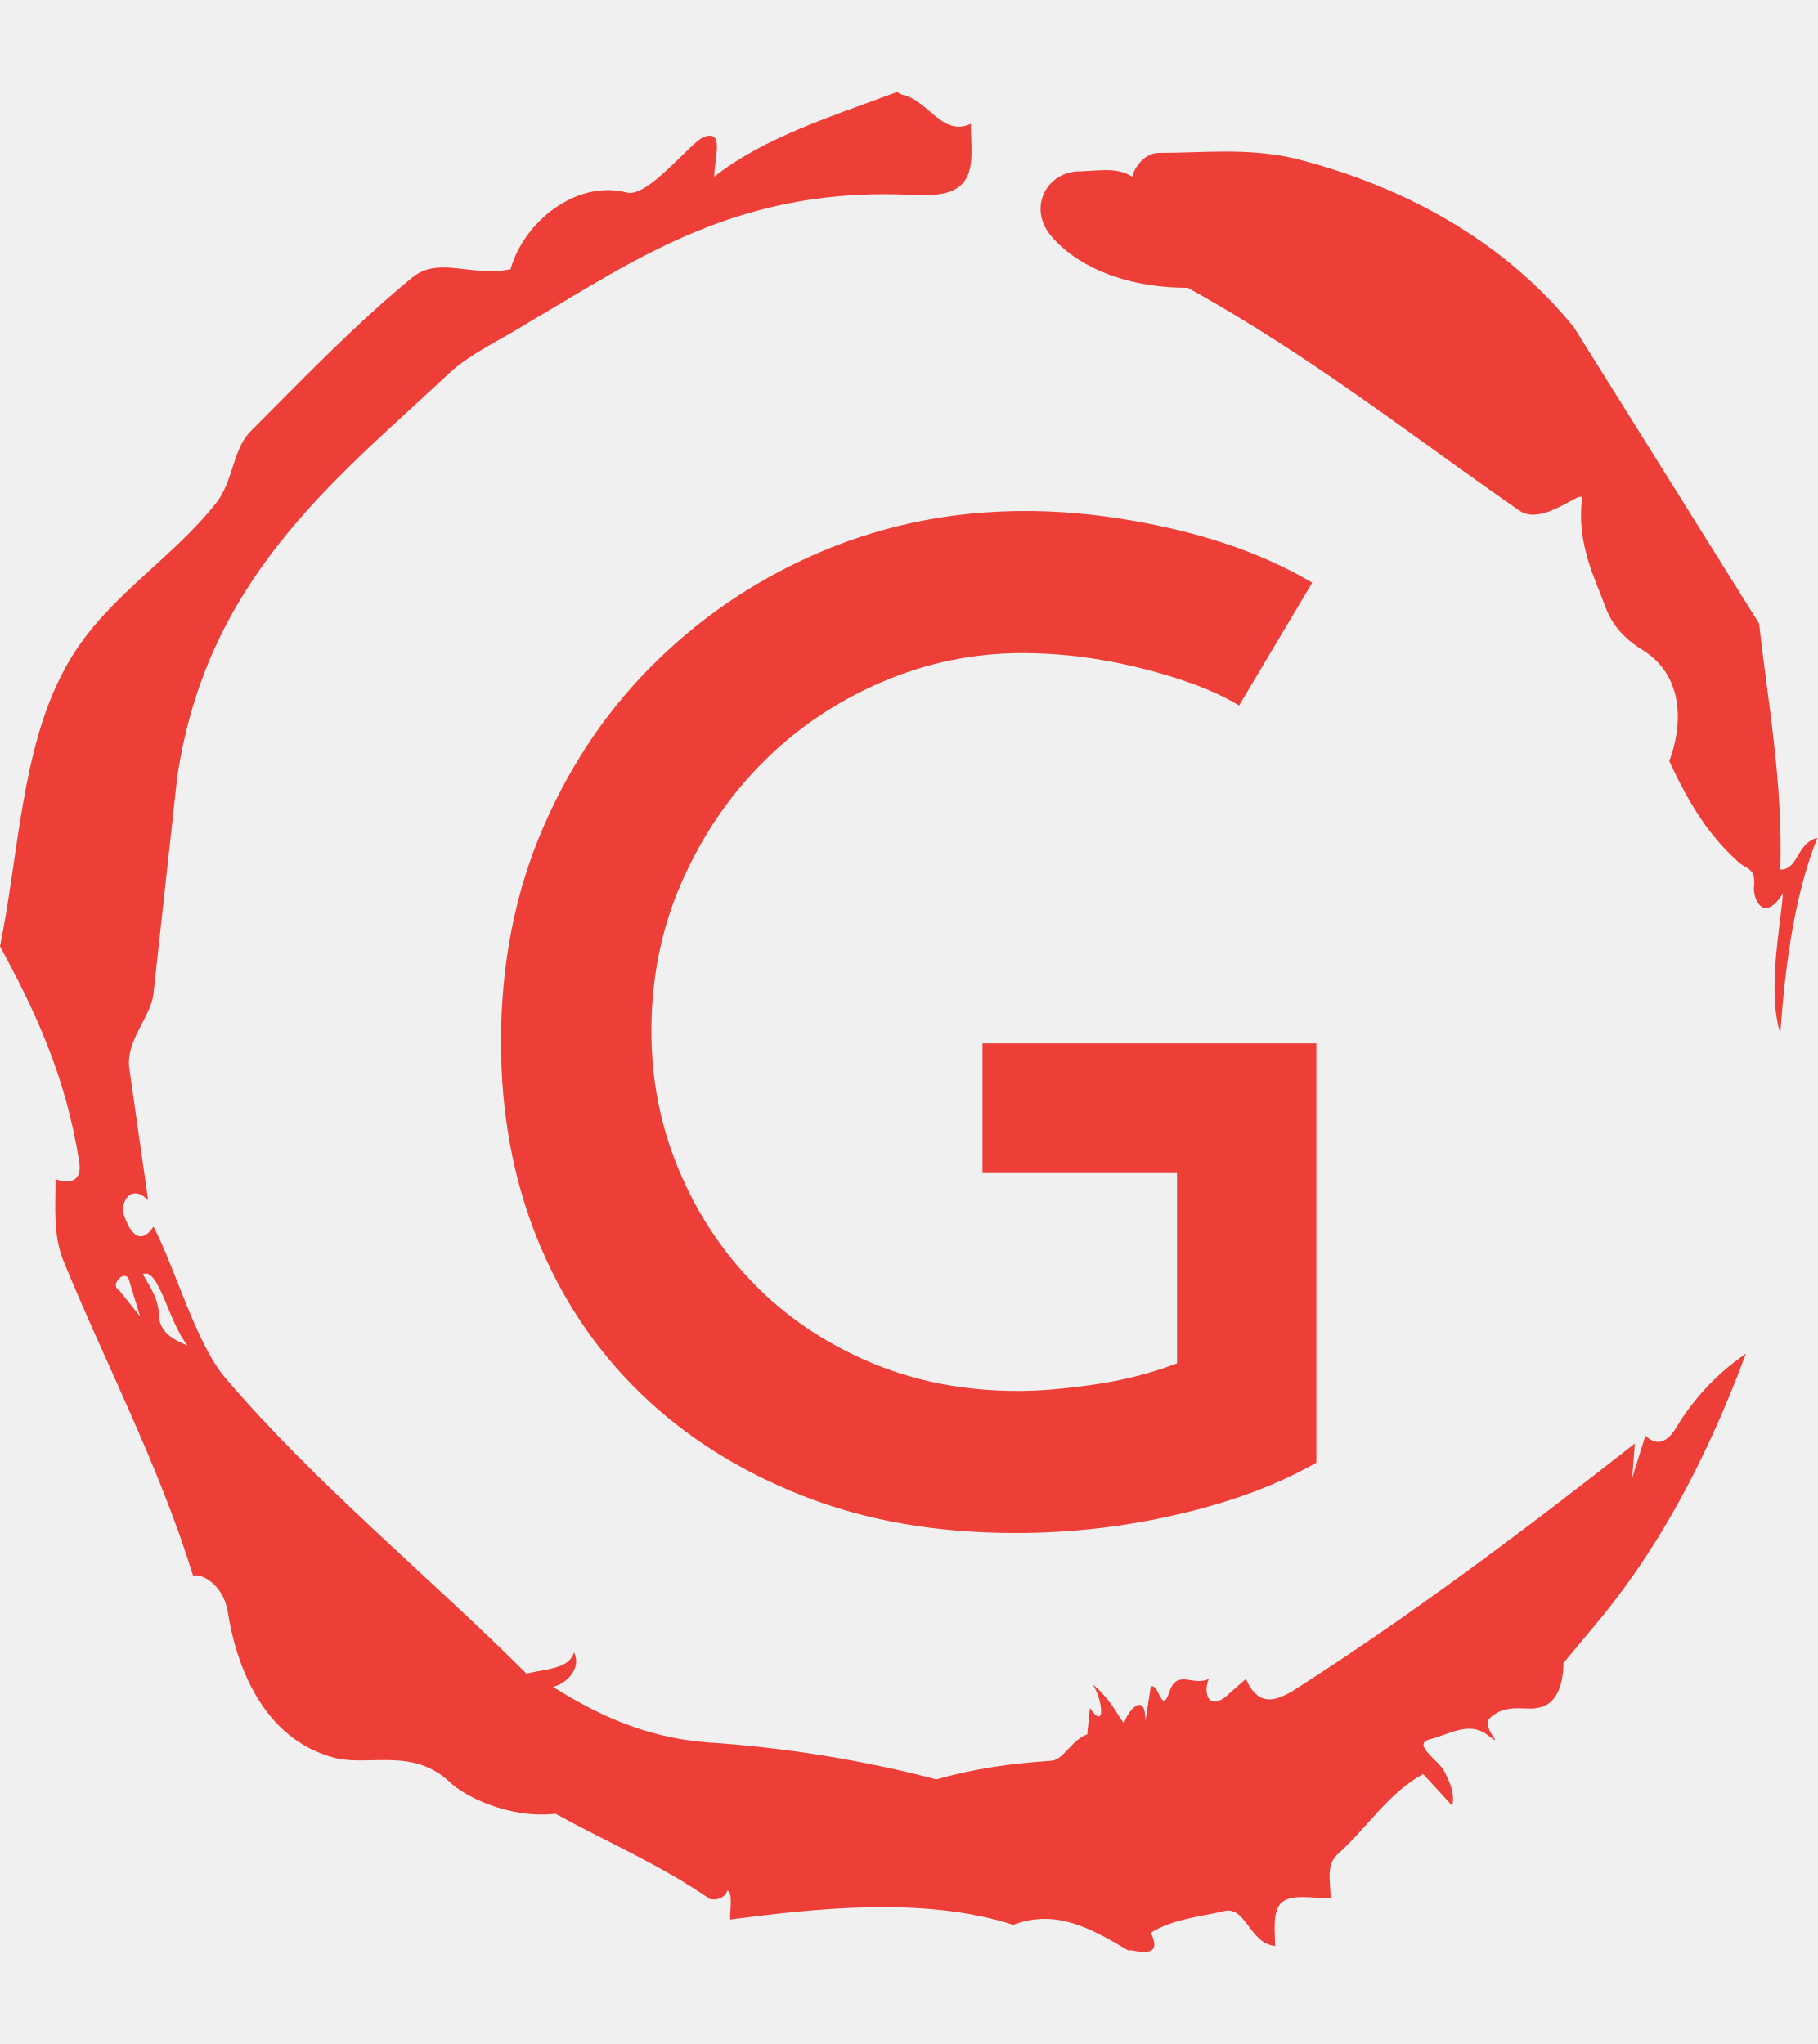
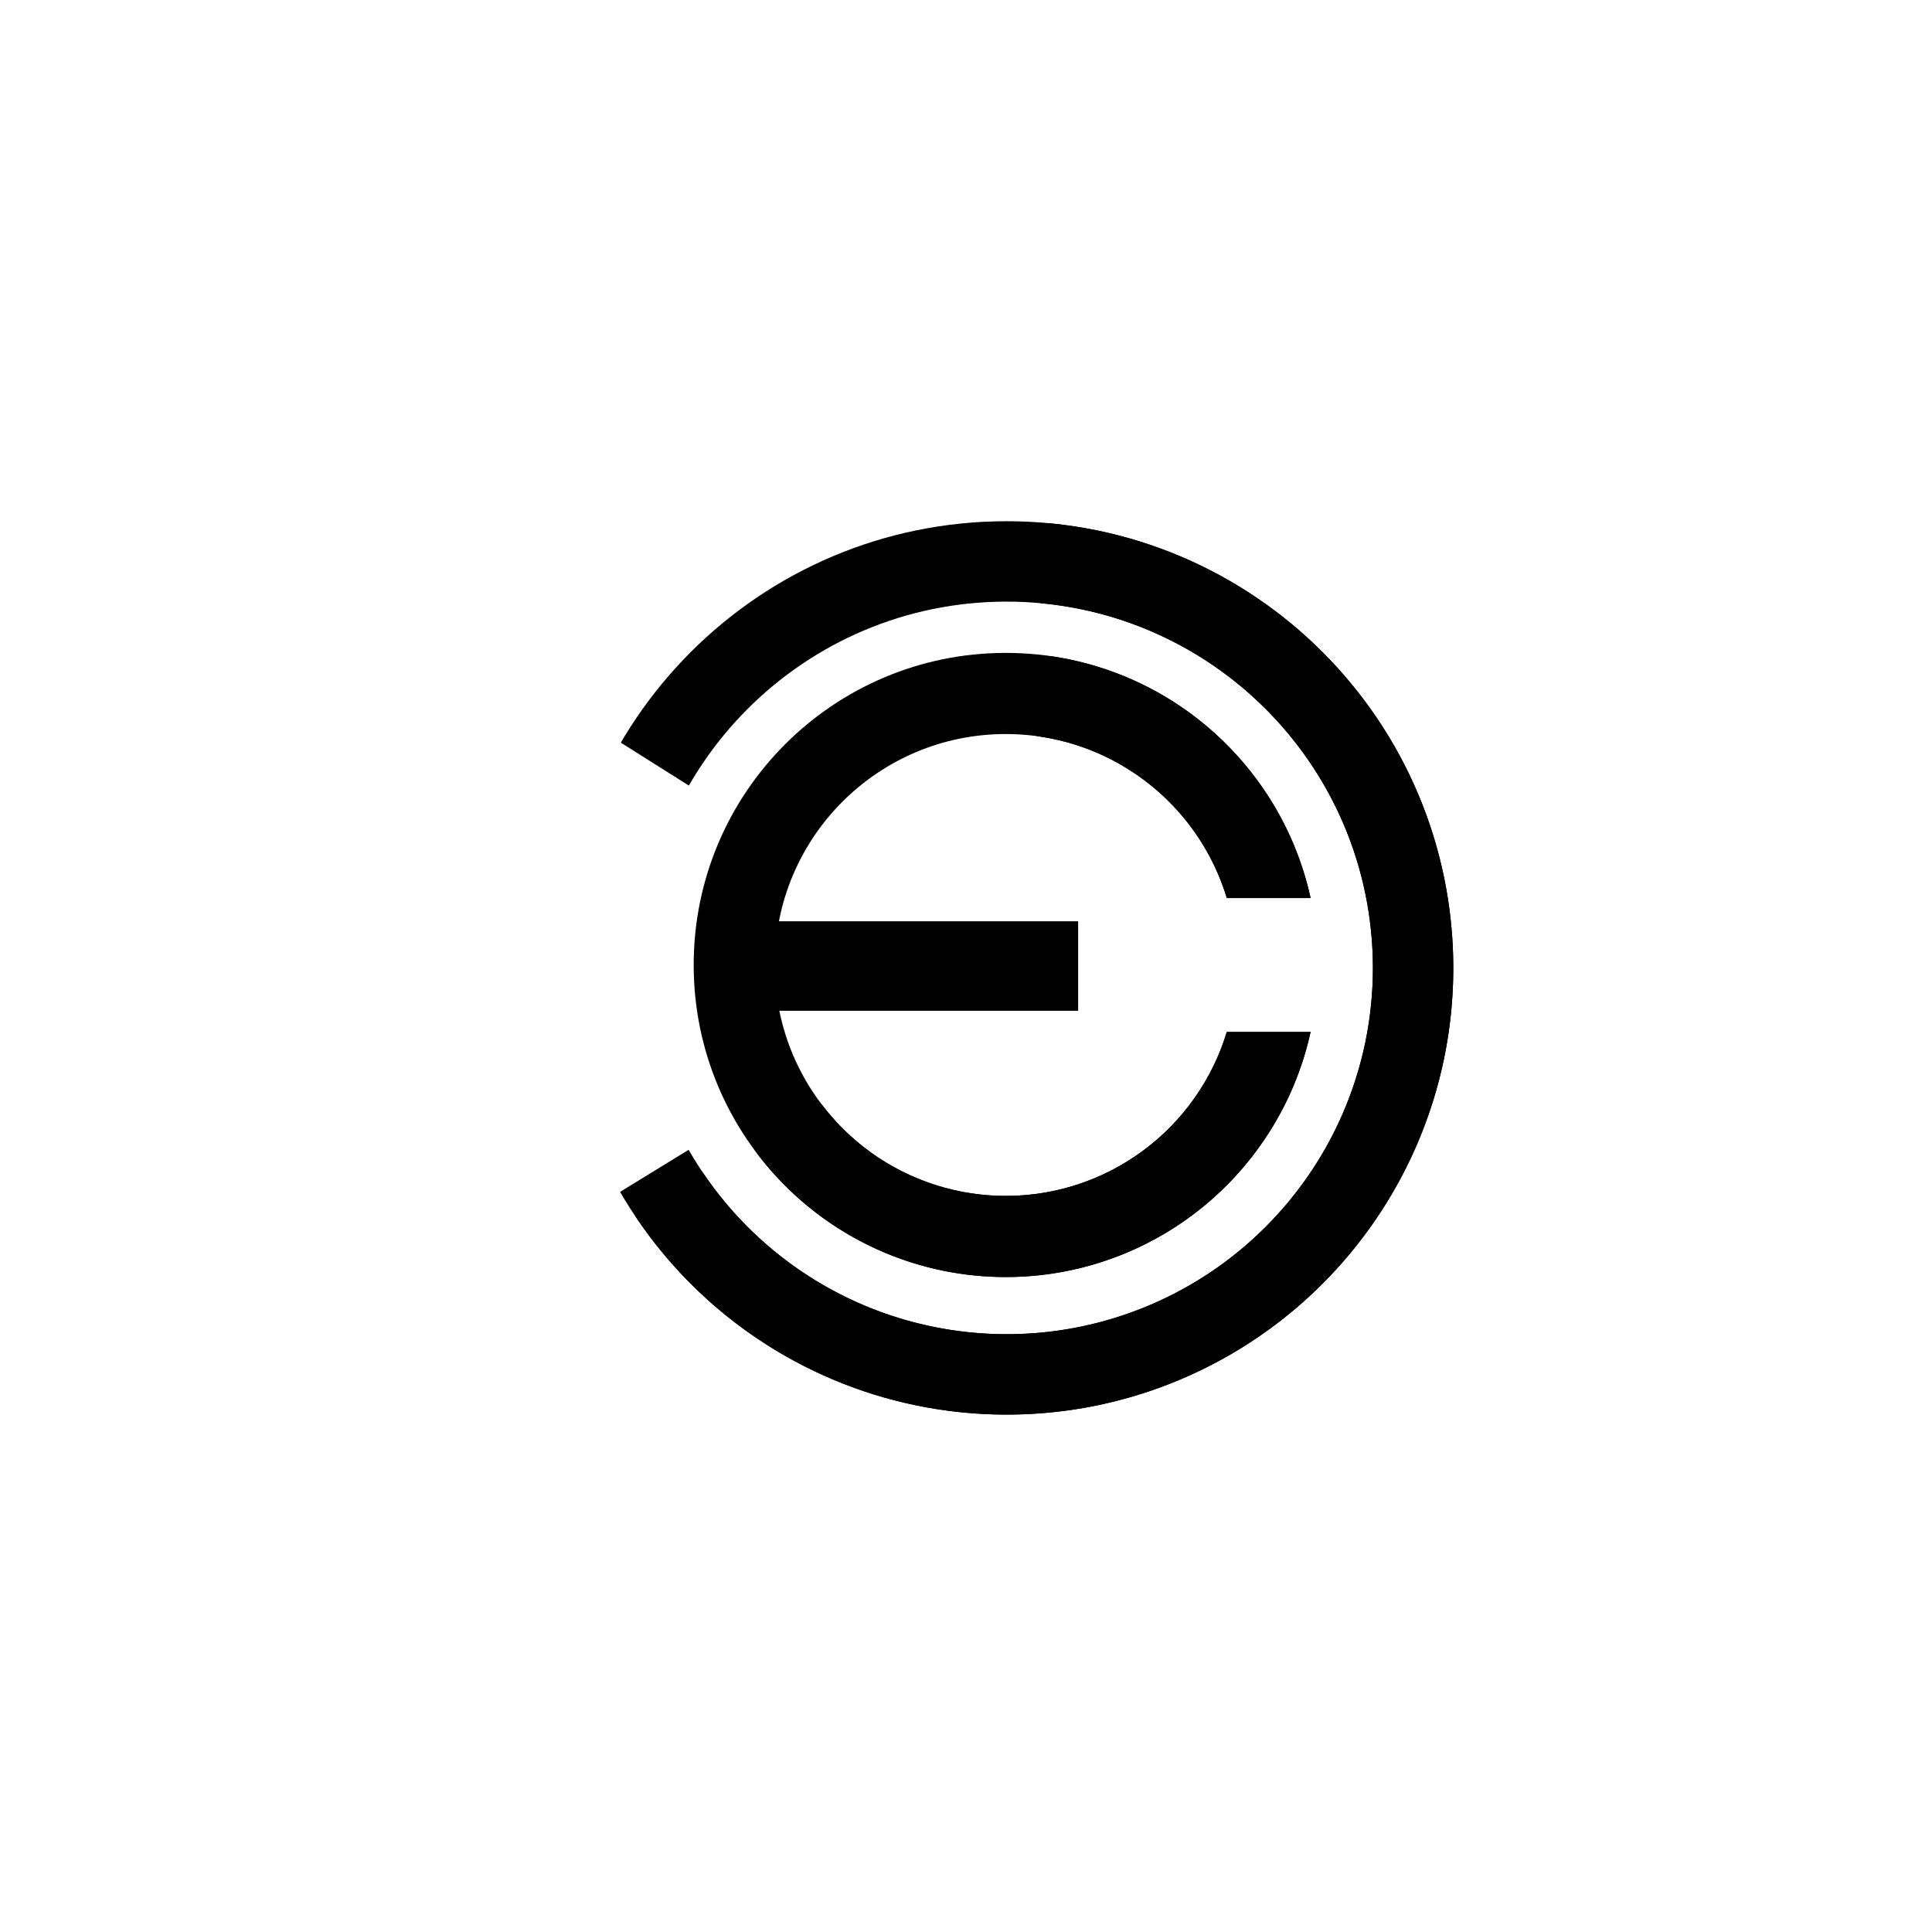
- <svg xmlns="http://www.w3.org/2000/svg" version="1.1" width="2000" height="2250" viewBox="0 0 2000 2250">
-   <g transform="matrix(1,0,0,1,3.410605131648481e-13,0)">
-     <svg viewBox="0 0 320 360" data-background-color="#ffffff" preserveAspectRatio="xMidYMid meet" height="2250" width="2000">
-       <g id="tight-bounds" transform="matrix(1,0,0,1,0,0)">
-         <svg viewBox="0 0 320 360" height="360" width="320">
-           <g>
-             <svg />
-           </g>
-           <g>
-             <svg viewBox="0 0 320 360" height="360" width="320">
-               <g>
-                 <path d="M20.961 227.22l3.726 4.658-1.863-6.056c-0.466-2.795-3.726 0.466-1.863 1.398M25.153 224.425c1.397 2.329 2.795 4.658 2.795 6.987 0 3.261 2.795 4.658 5.123 5.589-3.261-3.726-5.124-13.974-7.918-12.576M204.017 26.929c7.918 0 15.371-0.932 23.756 0.931 20.495 5.124 37.729 15.371 49.374 29.811l32.606 52.169c1.397 13.042 4.192 27.482 3.726 43.319 3.261 0 2.795-4.658 6.521-5.59-3.726 9.316-5.59 20.961-6.521 34.469-2.329-7.453 0-18.632 0.466-24.687-3.261 5.124-5.124 1.397-5.124-0.932 0.466-3.726-1.397-3.261-2.795-4.658-5.124-4.658-8.384-9.782-12.11-17.7 2.329-6.055 2.795-14.905-4.658-19.563-2.329-1.397-5.124-3.726-6.521-7.453-1.863-5.124-5.124-11.179-4.193-19.097 0.466-2.329-6.987 5.124-11.179 1.863-18.166-12.576-36.332-27.016-58.224-39.127-11.645 0-20.029-4.192-24.221-9.316-3.726-4.658-0.932-10.713 4.658-11.179 3.261 0 6.987-0.932 9.782 0.932 0.466-1.863 2.329-4.192 4.657-4.192M157.904 16.215l0.932 0.466c4.658 0.932 6.987 7.453 12.11 5.124 0 3.261 0.466 6.521-0.466 8.85-1.397 3.726-5.59 3.726-8.85 3.726-31.208-1.863-49.374 11.179-68.471 22.358-5.124 3.261-10.713 5.59-14.906 9.782-20.029 18.632-41.921 35.866-47.045 70.335l-4.192 38.195c-0.466 4.192-5.124 8.384-4.192 13.508l3.26 22.824c-3.261-3.261-5.124 0.932-4.192 2.795 0.466 1.397 2.329 6.055 5.124 1.863 3.726 6.987 7.453 20.495 12.576 26.55 15.837 18.632 36.332 35.4 53.101 52.169 4.192-0.932 7.453-0.932 8.384-3.727 1.397 2.795-1.397 5.59-3.726 6.056 7.453 4.658 15.837 8.85 27.016 9.781 14.44 0.932 27.948 3.261 40.524 6.522 6.521-1.863 13.042-2.795 20.029-3.261 2.329 0 3.726-3.726 6.521-4.658l0.466-4.658c2.795 4.192 2.329-1.397 0.466-4.192 3.261 2.795 4.192 5.124 5.589 6.987 0-1.397 3.726-6.521 3.727-0.466l0.931-6.055c1.397-0.932 1.863 5.124 3.261 0.931 1.397-4.192 4.192-0.932 6.987-2.329-0.932 1.863-0.466 5.59 2.794 3.261l3.727-3.261c2.329 5.59 6.055 3.261 7.918 2.329 20.495-13.042 40.99-28.413 60.553-43.784l-0.466 6.055 2.329-7.453c2.329 2.329 4.192 0.466 5.124-0.931 2.795-4.658 6.521-9.316 12.577-13.508-7.453 20.029-16.303 35.866-27.482 48.908l-4.658 5.59c0 3.261-0.932 7.453-4.658 7.918-1.863 0.466-5.59-0.932-8.384 1.863-1.397 1.863 3.261 5.59-0.466 2.795-3.261-2.329-6.521 0-10.248 0.932-2.795 0.932 1.863 3.726 2.795 5.589 0.932 1.863 1.863 3.726 1.398 6.056l-5.124-5.59c-6.055 3.261-9.782 9.316-14.906 13.974-2.329 1.863-1.397 5.124-1.397 7.918-3.261 0-6.987-0.932-8.85 0.932-1.397 1.863-0.932 4.658-0.932 7.453-4.658-0.466-5.124-7.453-9.315-6.056-4.192 0.932-8.85 1.397-12.577 3.727 2.795 5.59-4.658 2.329-3.726 3.26-6.987-4.192-13.042-7.453-20.495-4.658-15.837-5.124-35.4-2.795-49.84-0.931 0-2.329 0.466-4.658-0.466-5.124-0.932 2.329-3.726 1.397-3.26 1.397-8.85-6.055-17.7-9.782-27.016-14.905-8.384 0.932-16.303-3.261-18.632-5.59-6.521-6.055-13.974-2.795-20.029-4.192-13.042-3.261-17.7-16.769-19.098-26.084-0.932-4.658-4.658-6.521-6.055-6.056-6.055-19.563-15.371-37.263-22.824-55.429-1.863-4.658-1.397-9.316-1.397-14.44 2.329 0.932 4.658 0.466 4.192-2.794-2.329-15.371-7.918-27.016-13.974-38.195 3.261-15.837 3.726-34.469 11.179-48.443 6.521-12.576 18.632-19.098 27.016-29.811 2.795-3.726 2.795-8.85 5.59-12.11 9.316-9.316 18.632-19.098 28.879-27.482 4.658-3.726 10.247 0 17.234-1.397 2.329-8.384 11.645-15.837 20.495-13.508 3.726 0.932 11.179-8.85 13.508-9.782 3.726-1.397 1.863 3.726 1.863 6.987 8.85-6.987 20.961-10.713 32.14-14.906" fill="#ee3e38" fill-rule="nonzero" stroke="none" stroke-width="1" stroke-linecap="butt" stroke-linejoin="miter" stroke-miterlimit="10" stroke-dasharray="" stroke-dashoffset="0" font-family="none" font-weight="none" font-size="none" text-anchor="none" style="mix-blend-mode: normal" data-fill-palette-color="tertiary" />
-               </g>
-               <g transform="matrix(1,0,0,1,88.21862,90)">
-                 <svg viewBox="0 0 143.563 180" height="180" width="143.563">
-                   <g>
-                     <svg viewBox="0 0 143.563 180" height="180" width="143.563">
-                       <g>
-                         <svg viewBox="0 0 143.563 180" height="180" width="143.563">
-                           <g>
-                             <svg viewBox="0 0 143.563 180" height="180" width="143.563">
-                               <g id="textblocktransform">
-                                 <svg viewBox="0 0 143.563 180" height="180" width="143.563" id="textblock">
-                                   <g>
-                                     <svg viewBox="0 0 143.563 180" height="180" width="143.563">
-                                       <g transform="matrix(1,0,0,1,0,0)">
-                                         <svg width="143.563" viewBox="1.95 -36.65 29.55 37.05" height="180" data-palette-color="#ee3e38">
-                                           <path d="M19.4-17.35L31.5-17.35 31.5-2.15Q29.4-0.95 26.5-0.28 23.6 0.4 20.6 0.4L20.6 0.4Q16.3 0.4 12.88-0.95 9.45-2.3 7-4.67 4.55-7.05 3.25-10.3 1.95-13.55 1.95-17.4L1.95-17.4Q1.95-21.65 3.48-25.18 5-28.7 7.63-31.25 10.25-33.8 13.68-35.23 17.1-36.65 20.95-36.65L20.95-36.65Q23.55-36.65 26.4-35.98 29.25-35.3 31.35-34.05L31.35-34.05 28.7-29.6Q27.95-30.05 26.98-30.4 26-30.75 24.95-31 23.9-31.25 22.85-31.38 21.8-31.5 20.85-31.5L20.85-31.5Q18.2-31.5 15.75-30.45 13.3-29.4 11.45-27.55 9.6-25.7 8.5-23.2 7.4-20.7 7.4-17.8L7.4-17.8Q7.4-15.15 8.38-12.8 9.35-10.45 11.1-8.65 12.85-6.85 15.3-5.8 17.75-4.75 20.7-4.75L20.7-4.75Q21.85-4.75 23.43-4.98 25-5.2 26.45-5.75L26.45-5.75 26.45-12.65 19.4-12.65 19.4-17.35Z" opacity="1" transform="matrix(1,0,0,1,0,0)" fill="#ee3e38" class="wordmark-text-0" data-fill-palette-color="primary" id="text-0" />
-                                         </svg>
-                                       </g>
-                                     </svg>
-                                   </g>
-                                 </svg>
-                               </g>
-                             </svg>
-                           </g>
-                           <g />
-                         </svg>
-                       </g>
-                     </svg>
-                   </g>
-                 </svg>
-               </g>
-             </svg>
-           </g>
-           <defs />
-         </svg>
-         <rect width="320" height="360" fill="none" stroke="none" visibility="hidden" />
+ <svg xmlns="http://www.w3.org/2000/svg" width="500" zoomAndPan="magnify" viewBox="0 0 375 375" height="500" preserveAspectRatio="xMidYMid meet" version="1.0">
+   <defs>
+     <clipPath id="5106815f97">
+       <path d="M 108.684 101.168 L 282.082 101.168 L 282.082 274.57 L 108.684 274.57 Z M 108.684 101.168 " clip-rule="nonzero" />
+     </clipPath>
+     <clipPath id="0632449774">
+       <path d="M 195.383 101.168 C 243.266 101.168 282.082 139.984 282.082 187.871 C 282.082 235.754 243.266 274.57 195.383 274.57 C 147.5 274.57 108.684 235.754 108.684 187.871 C 108.684 139.984 147.5 101.168 195.383 101.168 L 195.383 116.773 C 156.121 116.773 124.289 148.605 124.289 187.871 C 124.289 227.133 156.121 258.965 195.383 258.965 C 234.648 258.965 266.477 227.133 266.477 187.871 C 266.477 148.605 234.648 116.773 195.383 116.773 Z M 195.383 101.168 " clip-rule="nonzero" />
+     </clipPath>
+     <clipPath id="41e28a740e">
+       <path d="M 122 101.168 L 283 101.168 L 283 275 L 122 275 Z M 122 101.168 " clip-rule="nonzero" />
+     </clipPath>
+     <clipPath id="afe1984f7b">
+       <path d="M 203.957 101.594 C 243.914 105.566 275.914 136.449 281.301 176.242 C 286.684 216.031 264.047 254.312 226.582 268.762 C 189.121 283.211 146.641 270.047 123.91 236.945 C 122.332 234.648 122.102 231.684 123.301 229.168 C 124.504 226.652 126.957 224.969 129.734 224.75 C 132.516 224.531 135.199 225.816 136.777 228.113 C 155.414 255.254 190.25 266.047 220.969 254.199 C 251.688 242.352 270.25 210.961 265.836 178.332 C 261.418 145.707 235.18 120.379 202.414 117.125 C 199.641 116.848 197.223 115.113 196.074 112.574 C 194.93 110.031 195.223 107.074 196.848 104.809 C 198.473 102.543 201.184 101.32 203.957 101.594 Z M 203.957 101.594 " clip-rule="nonzero" />
+     </clipPath>
+     <clipPath id="4b18bd811c">
+       <path d="M 134.645 126.727 L 255.789 126.727 L 255.789 247.871 L 134.645 247.871 Z M 134.645 126.727 " clip-rule="nonzero" />
+     </clipPath>
+     <clipPath id="86083706a4">
+       <path d="M 195.215 126.727 C 228.668 126.727 255.789 153.848 255.789 187.297 C 255.789 220.75 228.668 247.871 195.215 247.871 C 161.762 247.871 134.645 220.75 134.645 187.297 C 134.645 153.848 161.762 126.727 195.215 126.727 L 195.215 142.477 C 170.461 142.477 150.391 162.543 150.391 187.297 C 150.391 212.055 170.461 232.121 195.215 232.121 C 219.969 232.121 240.039 212.055 240.039 187.297 C 240.039 162.543 219.969 142.477 195.215 142.477 Z M 195.215 126.727 " clip-rule="nonzero" />
+     </clipPath>
+     <clipPath id="fd37a45637">
+       <path d="M 145 127 L 256 127 L 256 248 L 145 248 Z M 145 127 " clip-rule="nonzero" />
+     </clipPath>
+     <clipPath id="87f4f07ae2">
+       <path d="M 204.266 127.406 C 231.246 131.484 252.168 153.098 255.367 180.195 C 258.57 207.293 243.258 233.184 217.969 243.434 C 192.684 253.684 163.664 245.762 147.094 224.082 C 144.453 220.629 145.109 215.688 148.566 213.047 C 152.02 210.402 156.965 211.062 159.605 214.52 C 171.867 230.562 193.34 236.426 212.055 228.84 C 230.766 221.254 242.098 202.094 239.73 182.043 C 237.359 161.988 221.879 145.996 201.914 142.98 C 199.133 142.559 196.785 140.688 195.758 138.066 C 194.73 135.449 195.18 132.48 196.934 130.281 C 198.691 128.082 201.484 126.988 204.266 127.406 Z M 204.266 127.406 " clip-rule="nonzero" />
+     </clipPath>
+     <clipPath id="1a242f3dc8">
+       <path d="M 93 137 L 142 137 L 142 183 L 93 183 Z M 93 137 " clip-rule="nonzero" />
+     </clipPath>
+     <clipPath id="31335af253">
+       <path d="M 109.414 137.152 L 141.176 157.195 L 125.414 182.172 L 93.652 162.133 Z M 109.414 137.152 " clip-rule="nonzero" />
+     </clipPath>
+     <clipPath id="43ff3cab41">
+       <path d="M 109.414 137.152 L 141.176 157.195 L 125.414 182.172 L 93.652 162.133 Z M 109.414 137.152 " clip-rule="nonzero" />
+     </clipPath>
+     <clipPath id="dc36827266">
+       <path d="M 93 196 L 142 196 L 142 240 L 93 240 Z M 93 196 " clip-rule="nonzero" />
+     </clipPath>
+     <clipPath id="ccf02318e7">
+       <path d="M 127.438 196.188 L 141.172 218.57 L 107.379 239.301 L 93.648 216.918 Z M 127.438 196.188 " clip-rule="nonzero" />
+     </clipPath>
+     <clipPath id="a4c52e4178">
+       <path d="M 127.438 196.188 L 141.172 218.57 L 107.379 239.301 L 93.648 216.918 Z M 127.438 196.188 " clip-rule="nonzero" />
+     </clipPath>
+     <clipPath id="074d43a872">
+       <path d="M 103.602 150.871 L 131.211 150.871 L 131.211 223.723 L 103.602 223.723 Z M 103.602 150.871 " clip-rule="nonzero" />
+     </clipPath>
+     <clipPath id="b167fec27e">
+       <path d="M 209.27 174.324 L 261.066 174.324 L 261.066 200.27 L 209.27 200.27 Z M 209.27 174.324 " clip-rule="nonzero" />
+     </clipPath>
+     <clipPath id="a49fae8afc">
+       <path d="M 143.91 178.816 L 209.266 178.816 L 209.266 196.188 L 143.91 196.188 Z M 143.91 178.816 " clip-rule="nonzero" />
+     </clipPath>
+     <clipPath id="9b2fddaed3">
+       <path d="M 187.023 248.512 L 209.266 248.512 L 209.266 256.965 L 187.023 256.965 Z M 187.023 248.512 " clip-rule="nonzero" />
+     </clipPath>
+   </defs>
+   <rect x="-37.5" width="450" fill="#ffffff" y="-37.5" height="450" fill-opacity="1" />
+   <rect x="-37.5" width="450" fill="#ffffff" y="-37.5" height="450" fill-opacity="1" />
+   <g clip-path="url(#5106815f97)">
+     <g clip-path="url(#0632449774)">
+       <path fill="#000000" d="M 108.684 101.168 L 282.082 101.168 L 282.082 274.57 L 108.684 274.57 Z M 108.684 101.168 " fill-opacity="1" fill-rule="nonzero" />
+     </g>
+   </g>
+   <g clip-path="url(#41e28a740e)">
+     <g clip-path="url(#afe1984f7b)">
+       <path fill="#000000" d="M 108.684 101.168 L 282.082 101.168 L 282.082 274.57 L 108.684 274.57 Z M 108.684 101.168 " fill-opacity="1" fill-rule="nonzero" />
+     </g>
+   </g>
+   <g clip-path="url(#4b18bd811c)">
+     <g clip-path="url(#86083706a4)">
+       <path fill="#000000" d="M 134.645 126.727 L 255.789 126.727 L 255.789 247.871 L 134.645 247.871 Z M 134.645 126.727 " fill-opacity="1" fill-rule="nonzero" />
+     </g>
+   </g>
+   <g clip-path="url(#fd37a45637)">
+     <g clip-path="url(#87f4f07ae2)">
+       <path fill="#000000" d="M 134.645 126.727 L 255.789 126.727 L 255.789 247.871 L 134.645 247.871 Z M 134.645 126.727 " fill-opacity="1" fill-rule="nonzero" />
+     </g>
+   </g>
+   <g clip-path="url(#1a242f3dc8)">
+     <g clip-path="url(#31335af253)">
+       <g clip-path="url(#43ff3cab41)">
+         <path fill="#ffffff" d="M 109.414 137.152 L 141.176 157.195 L 125.414 182.172 L 93.652 162.133 Z M 109.414 137.152 " fill-opacity="1" fill-rule="nonzero" />
      </g>
-     </svg>
+     </g>
+   </g>
+   <g clip-path="url(#dc36827266)">
+     <g clip-path="url(#ccf02318e7)">
+       <g clip-path="url(#a4c52e4178)">
+         <path fill="#ffffff" d="M 127.438 196.188 L 141.172 218.57 L 107.379 239.301 L 93.648 216.918 Z M 127.438 196.188 " fill-opacity="1" fill-rule="nonzero" />
+       </g>
+     </g>
+   </g>
+   <g clip-path="url(#074d43a872)">
+     <path fill="#ffffff" d="M 131.211 150.871 L 131.211 223.723 L 103.602 223.723 L 103.602 150.871 Z M 131.211 150.871 " fill-opacity="1" fill-rule="nonzero" />
+   </g>
+   <g clip-path="url(#b167fec27e)">
+     <path fill="#ffffff" d="M 261.066 174.324 L 261.066 200.27 L 209.27 200.27 L 209.27 174.324 Z M 261.066 174.324 " fill-opacity="1" fill-rule="nonzero" />
+   </g>
+   <g clip-path="url(#a49fae8afc)">
+     <path fill="#000000" d="M 209.266 178.816 L 209.266 196.188 L 143.91 196.188 L 143.91 178.816 Z M 209.266 178.816 " fill-opacity="1" fill-rule="nonzero" />
+   </g>
+   <g clip-path="url(#9b2fddaed3)">
+     <path fill="#ffffff" d="M 209.266 248.512 L 209.266 256.965 L 187.023 256.965 L 187.023 248.512 Z M 209.266 248.512 " fill-opacity="1" fill-rule="nonzero" />
  </g>
</svg>
